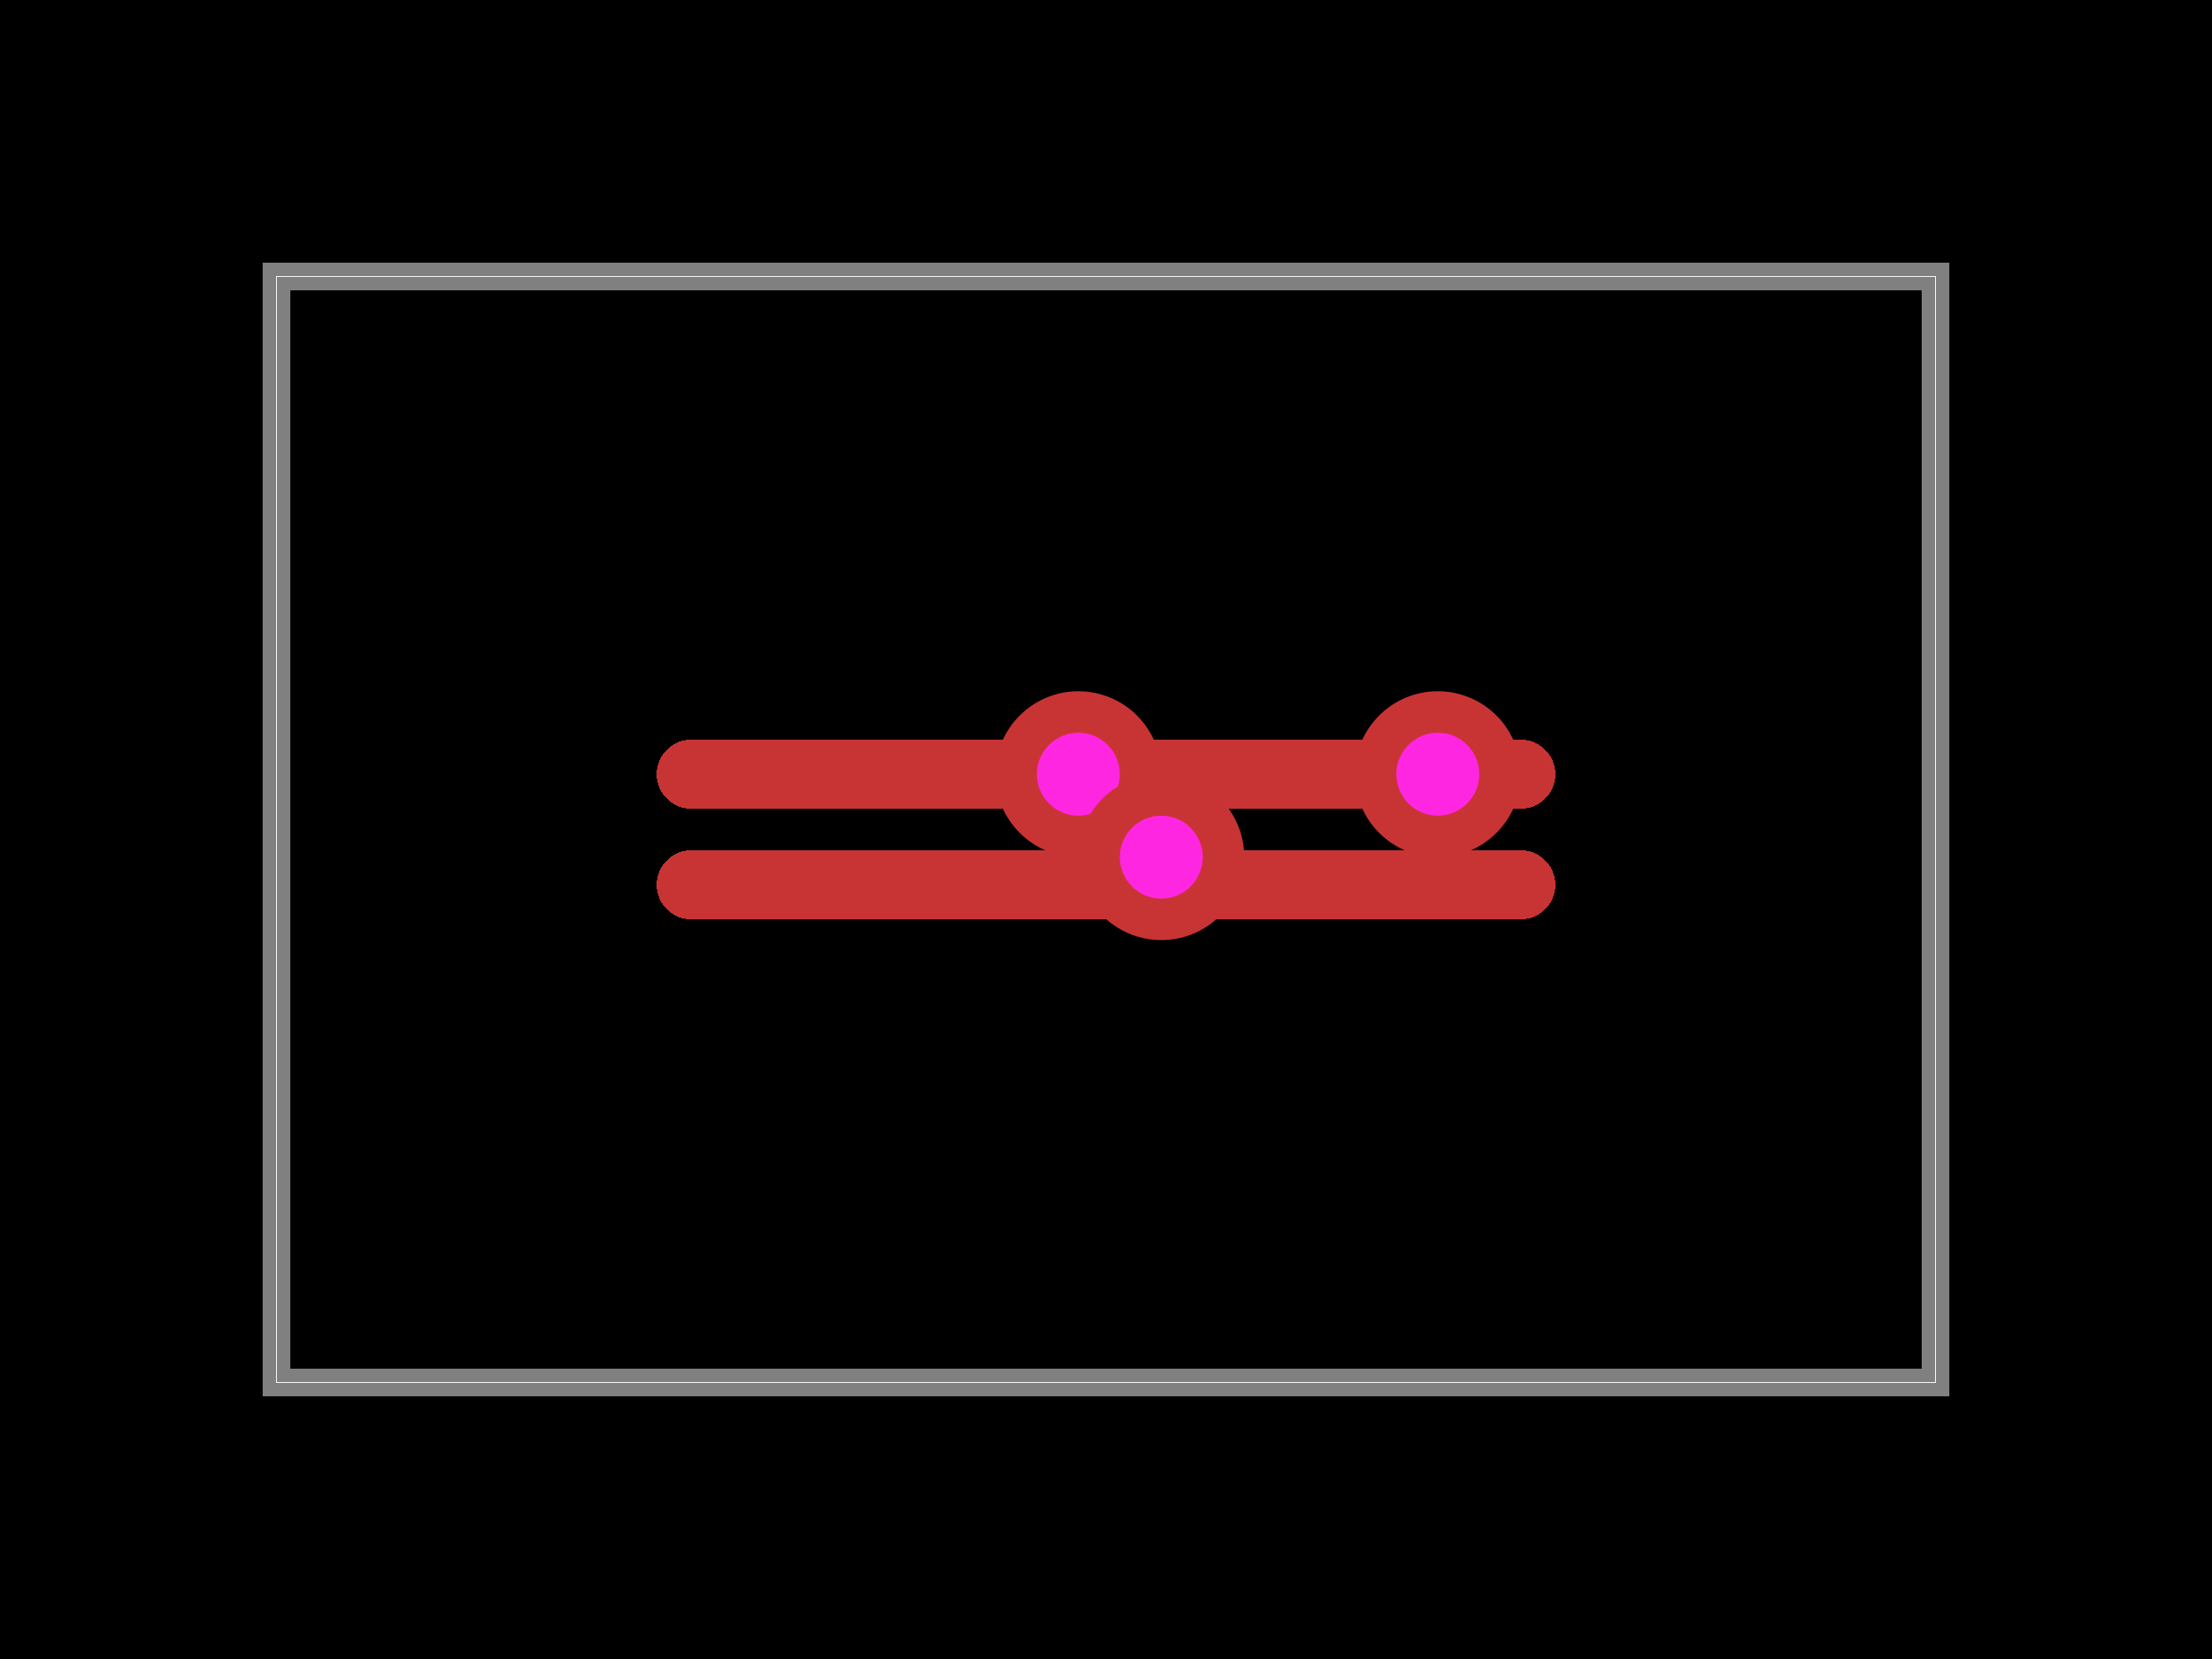
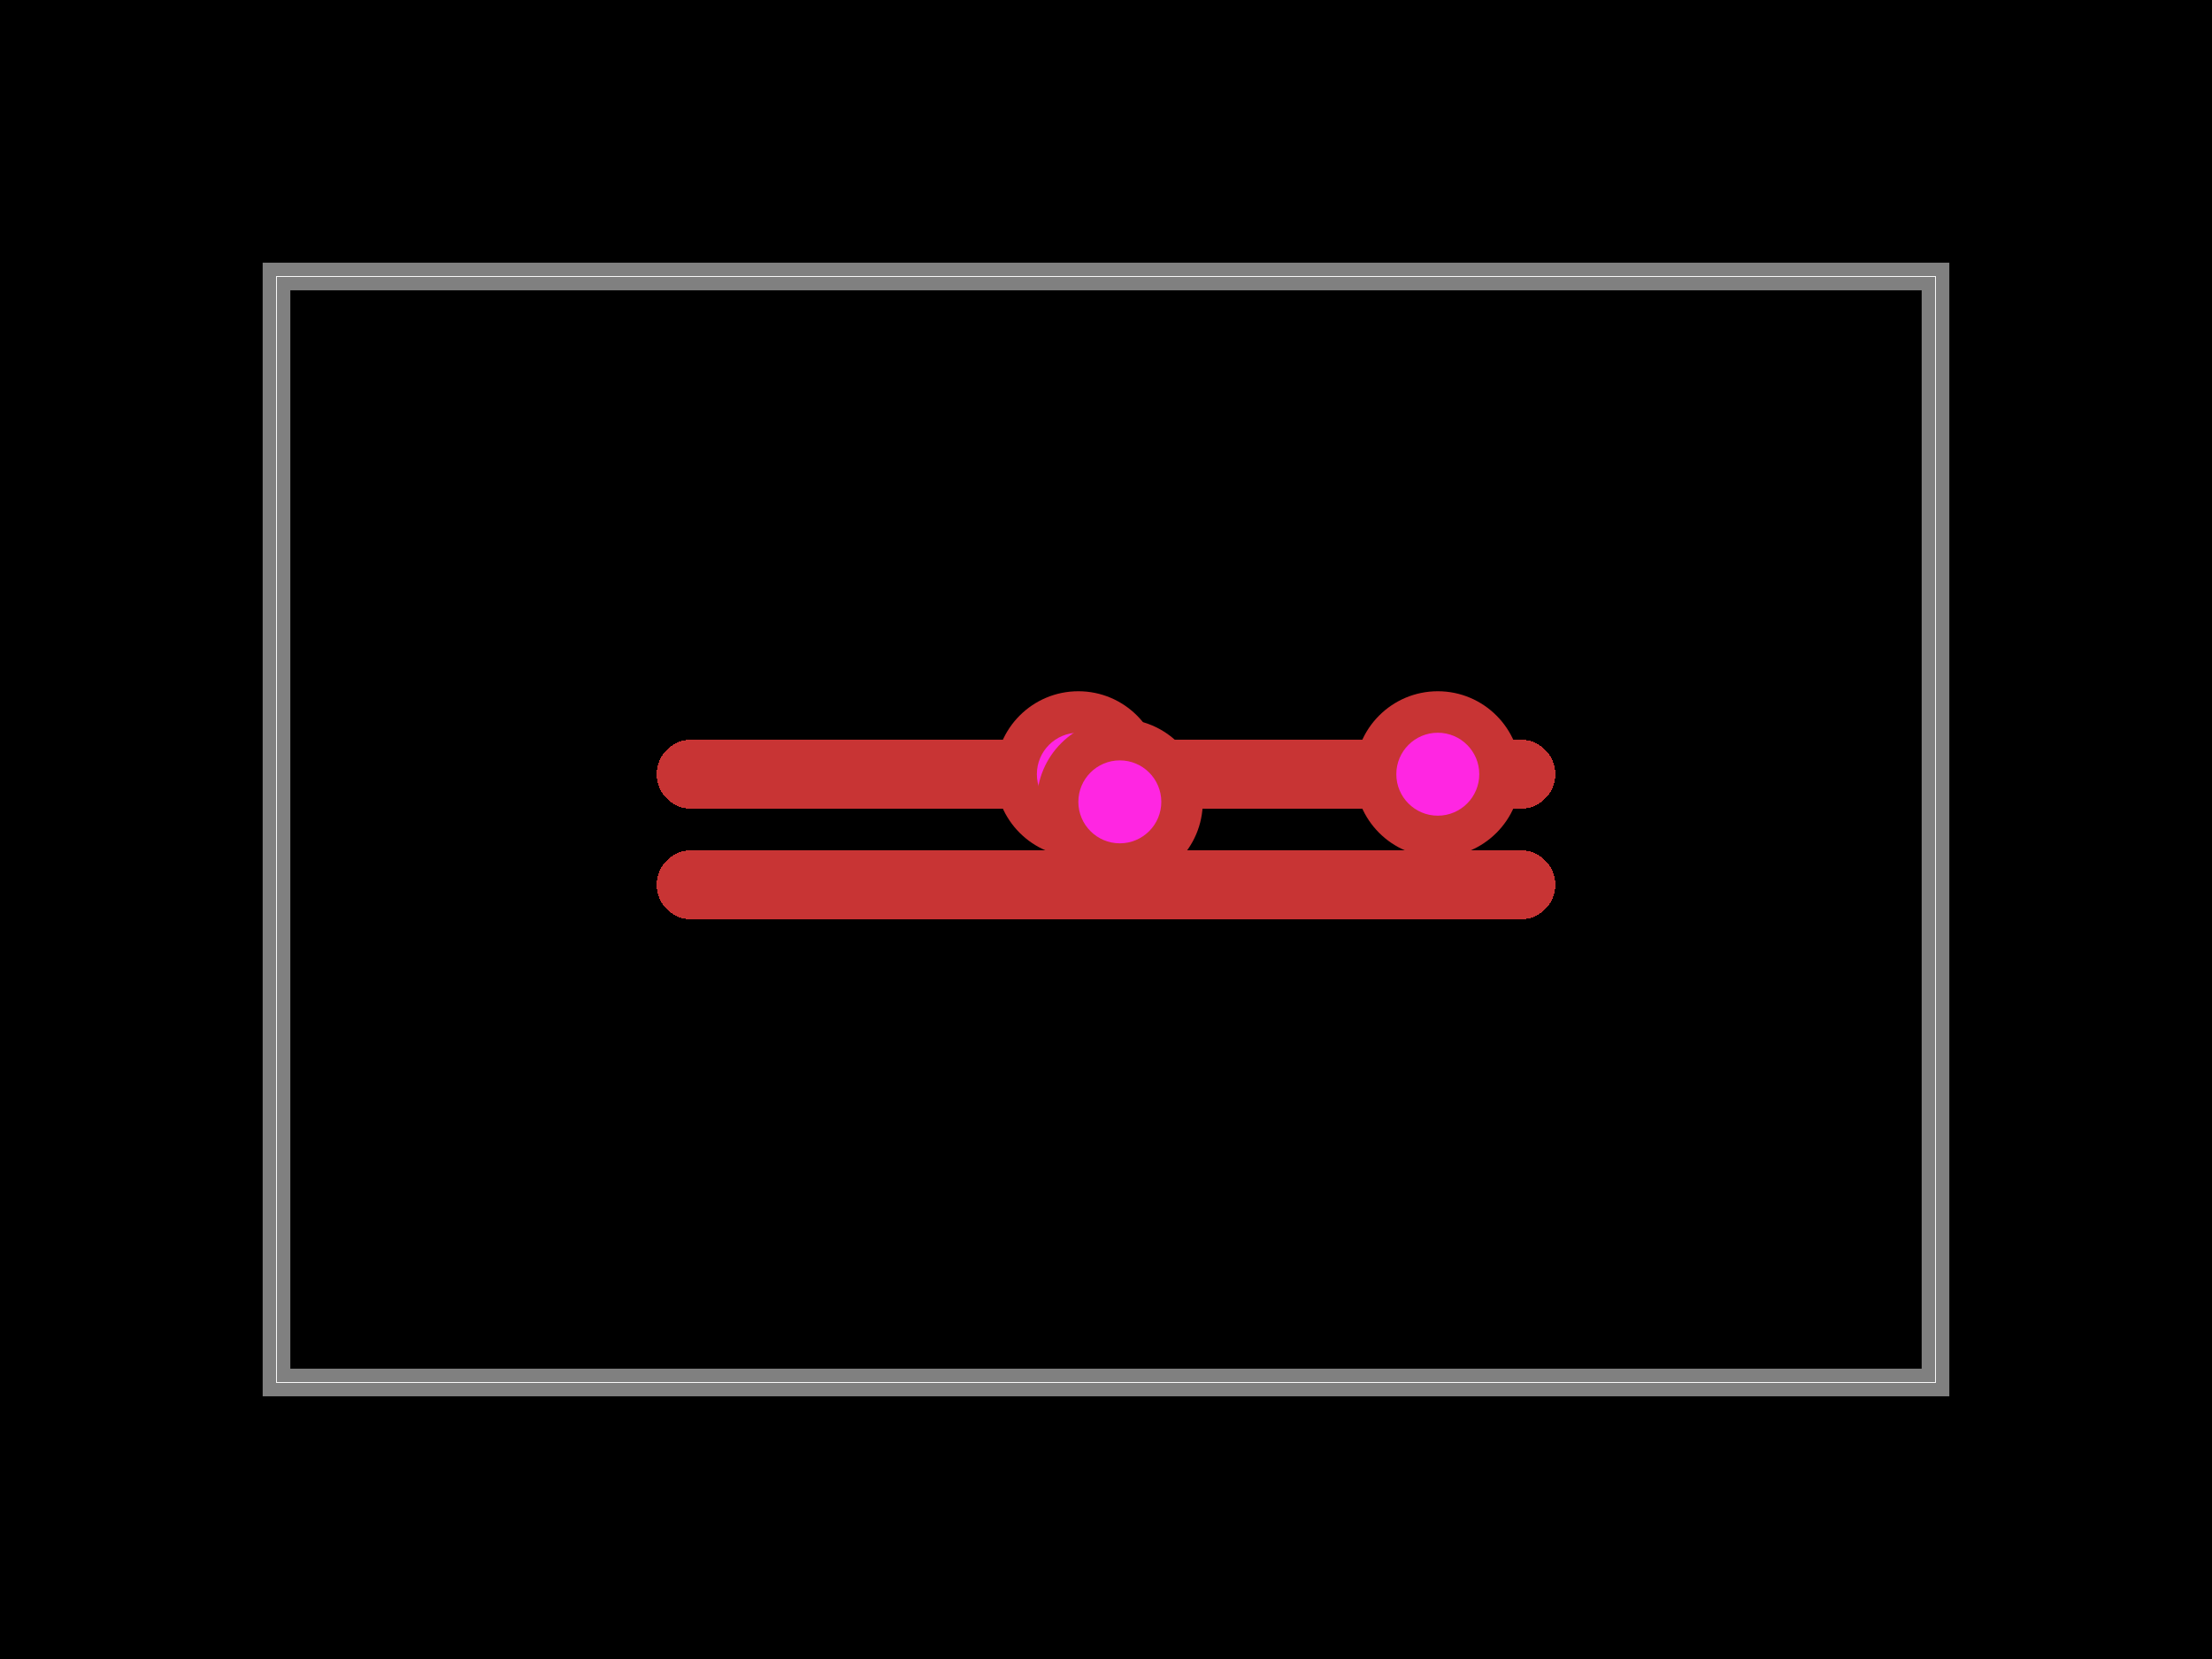
<svg xmlns="http://www.w3.org/2000/svg" width="800" height="600">
  <style />
  <rect class="boundary" x="0" y="0" fill="#000" width="800" height="600" data-type="pcb_background" data-pcb-layer="global" />
  <rect class="pcb-boundary" fill="none" stroke="#fff" stroke-width="0.3" x="100" y="100" width="600" height="400" data-type="pcb_boundary" data-pcb-layer="global" />
  <path class="pcb-board" d="M 100 500 L 700 500 L 700 100 L 100 100 Z" fill="none" stroke="rgba(255, 255, 255, 0.5)" stroke-width="10" data-type="pcb_board" data-pcb-layer="board" />
  <path class="pcb-trace" stroke="rgb(200, 52, 52)" fill="none" d="M 250 280 L 550 280" stroke-width="25" stroke-linecap="round" stroke-linejoin="round" shape-rendering="crispEdges" data-type="pcb_trace" data-pcb-layer="top" />
  <path class="pcb-trace" stroke="rgb(200, 52, 52)" fill="none" d="M 250 320 L 550 320" stroke-width="25" stroke-linecap="round" stroke-linejoin="round" shape-rendering="crispEdges" data-type="pcb_trace" data-pcb-layer="top" />
  <g data-type="pcb_via" data-pcb-layer="through">
    <circle class="pcb-hole-outer" fill="rgb(200, 52, 52)" cx="390" cy="280" r="30" data-type="pcb_via" data-pcb-layer="top" />
    <circle class="pcb-hole-inner" fill="#FF26E2" cx="390" cy="280" r="15" data-type="pcb_via" data-pcb-layer="drill" />
  </g>
  <g data-type="pcb_via" data-pcb-layer="through">
-     <circle class="pcb-hole-outer" fill="rgb(200, 52, 52)" cx="420" cy="310" r="30" data-type="pcb_via" data-pcb-layer="top" />
-     <circle class="pcb-hole-inner" fill="#FF26E2" cx="420" cy="310" r="15" data-type="pcb_via" data-pcb-layer="drill" />
+     <circle class="pcb-hole-outer" fill="rgb(200, 52, 52)" cx="405" cy="290" r="30" data-type="pcb_via" data-pcb-layer="top" />
+     <circle class="pcb-hole-inner" fill="#FF26E2" cx="405" cy="290" r="15" data-type="pcb_via" data-pcb-layer="drill" />
  </g>
  <g data-type="pcb_via" data-pcb-layer="through">
    <circle class="pcb-hole-outer" fill="rgb(200, 52, 52)" cx="520" cy="280" r="30" data-type="pcb_via" data-pcb-layer="top" />
    <circle class="pcb-hole-inner" fill="#FF26E2" cx="520" cy="280" r="15" data-type="pcb_via" data-pcb-layer="drill" />
  </g>
</svg>
